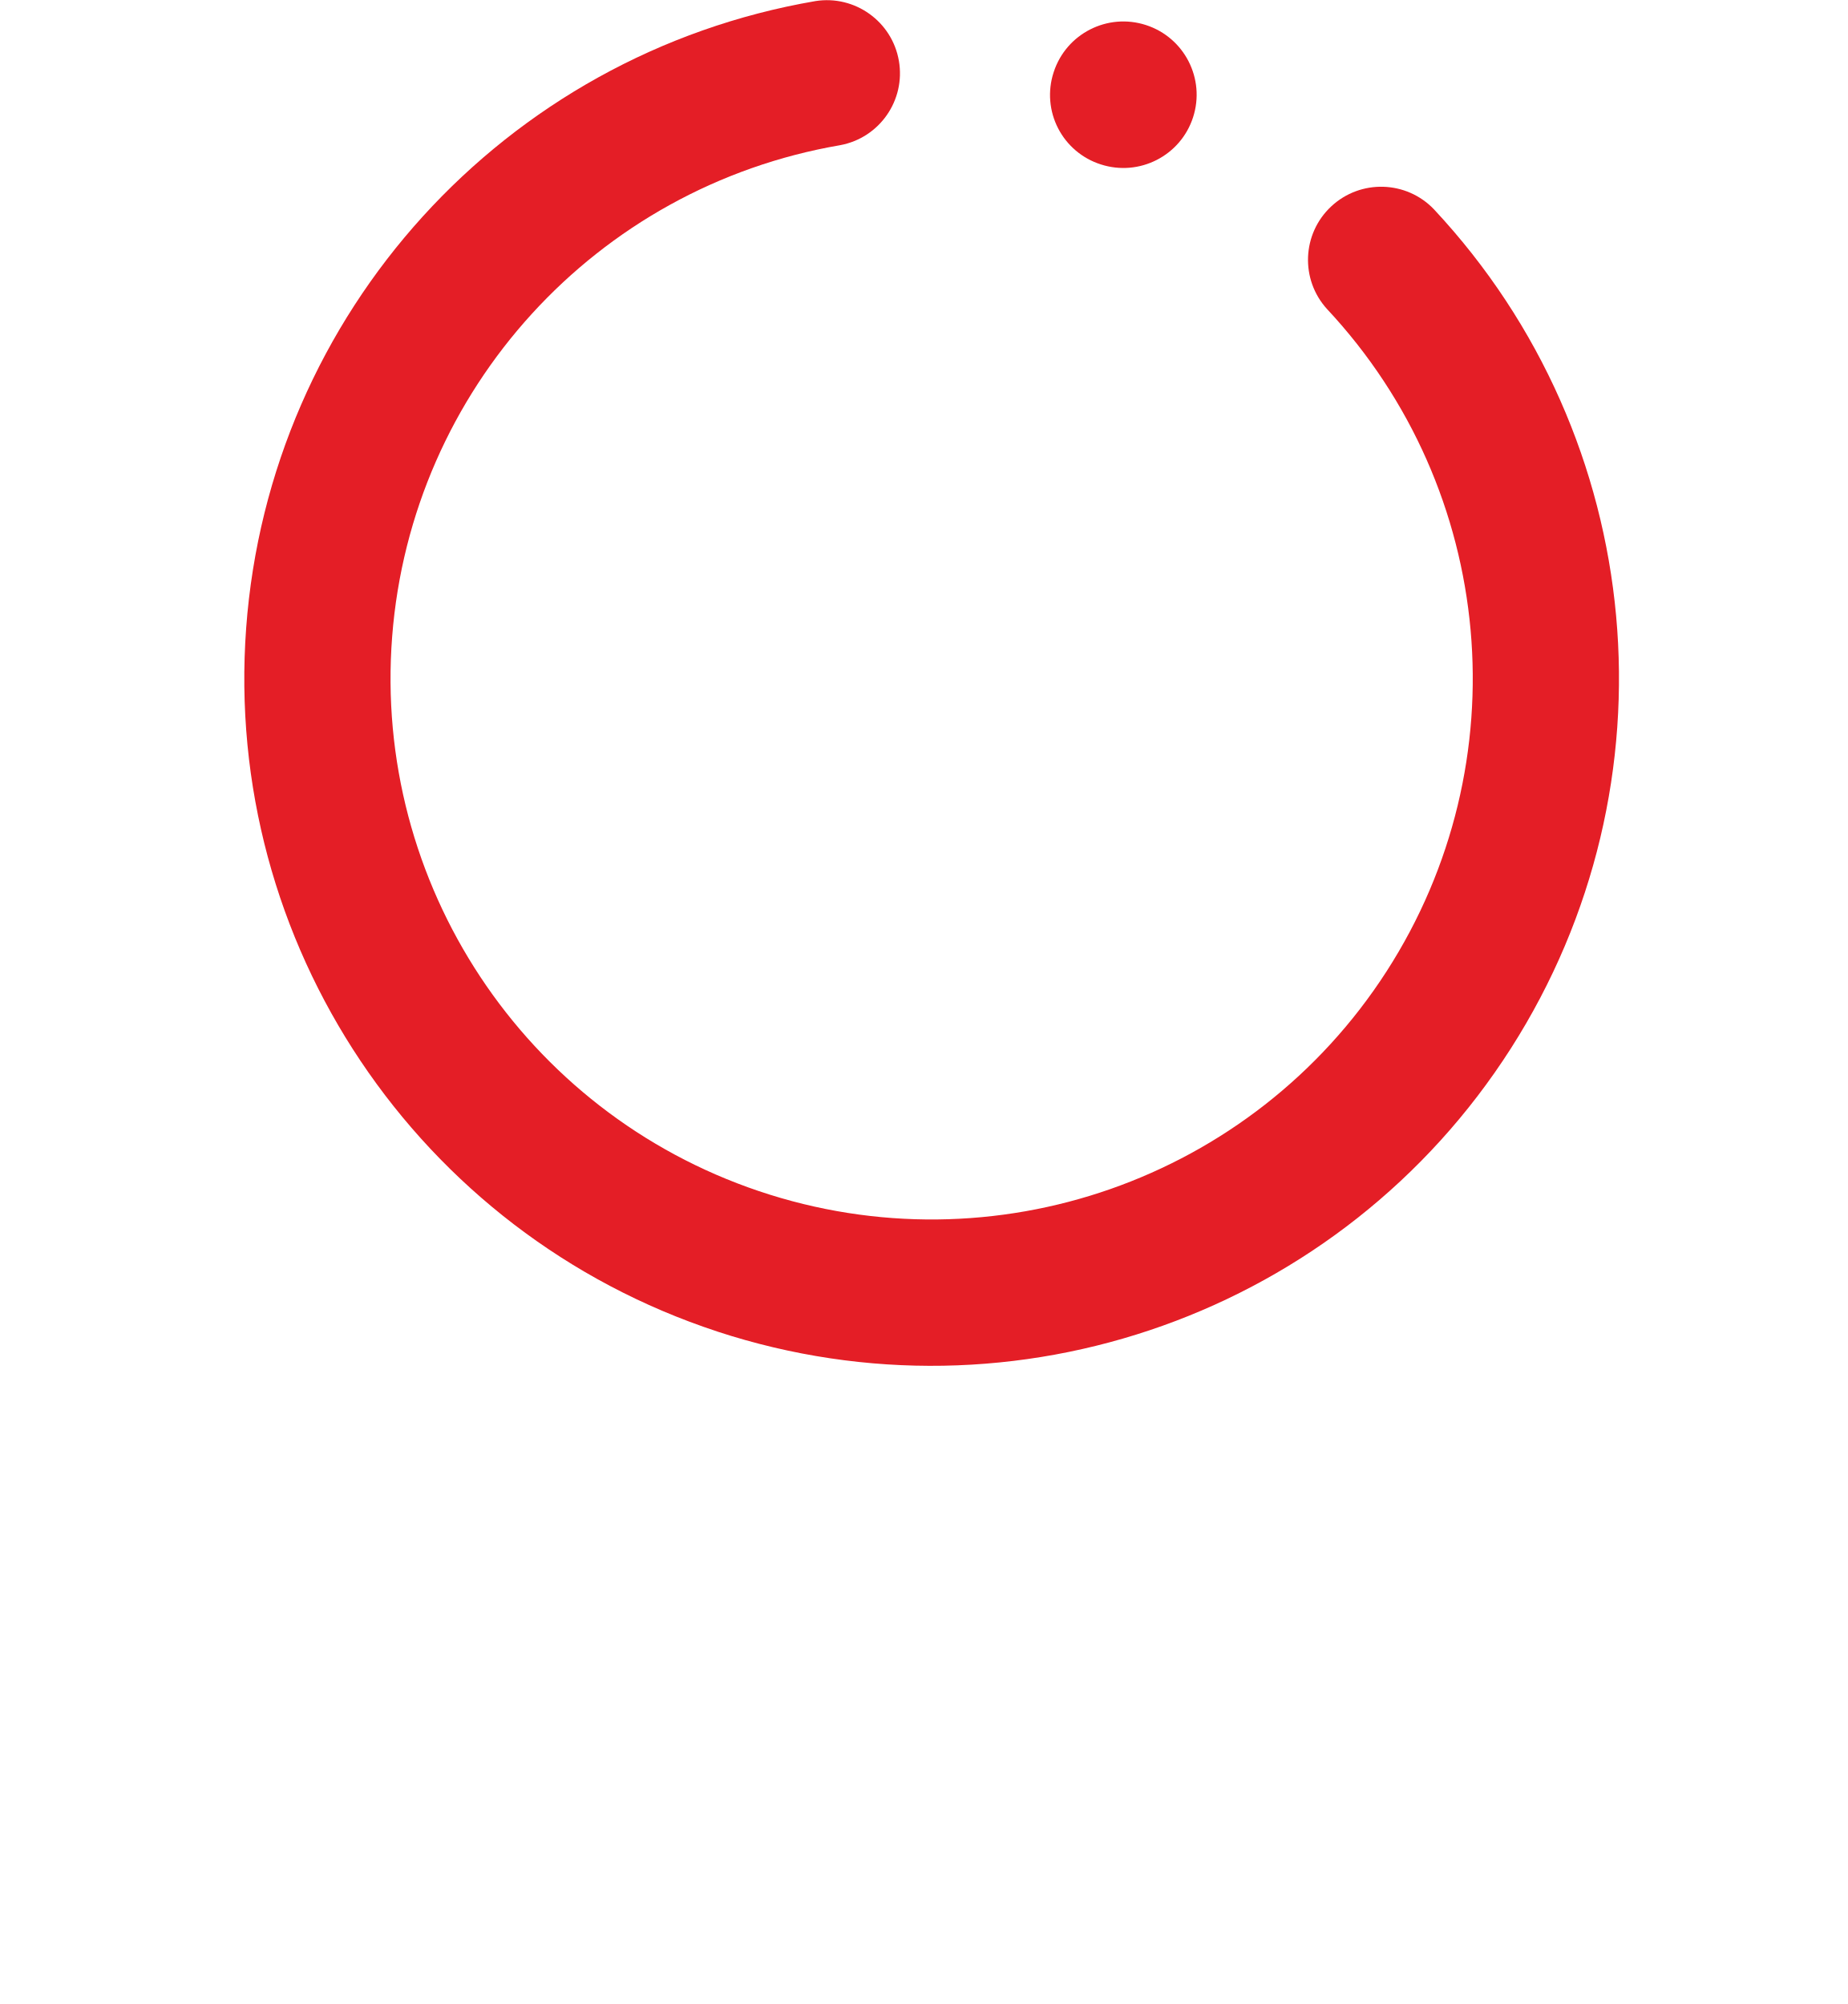
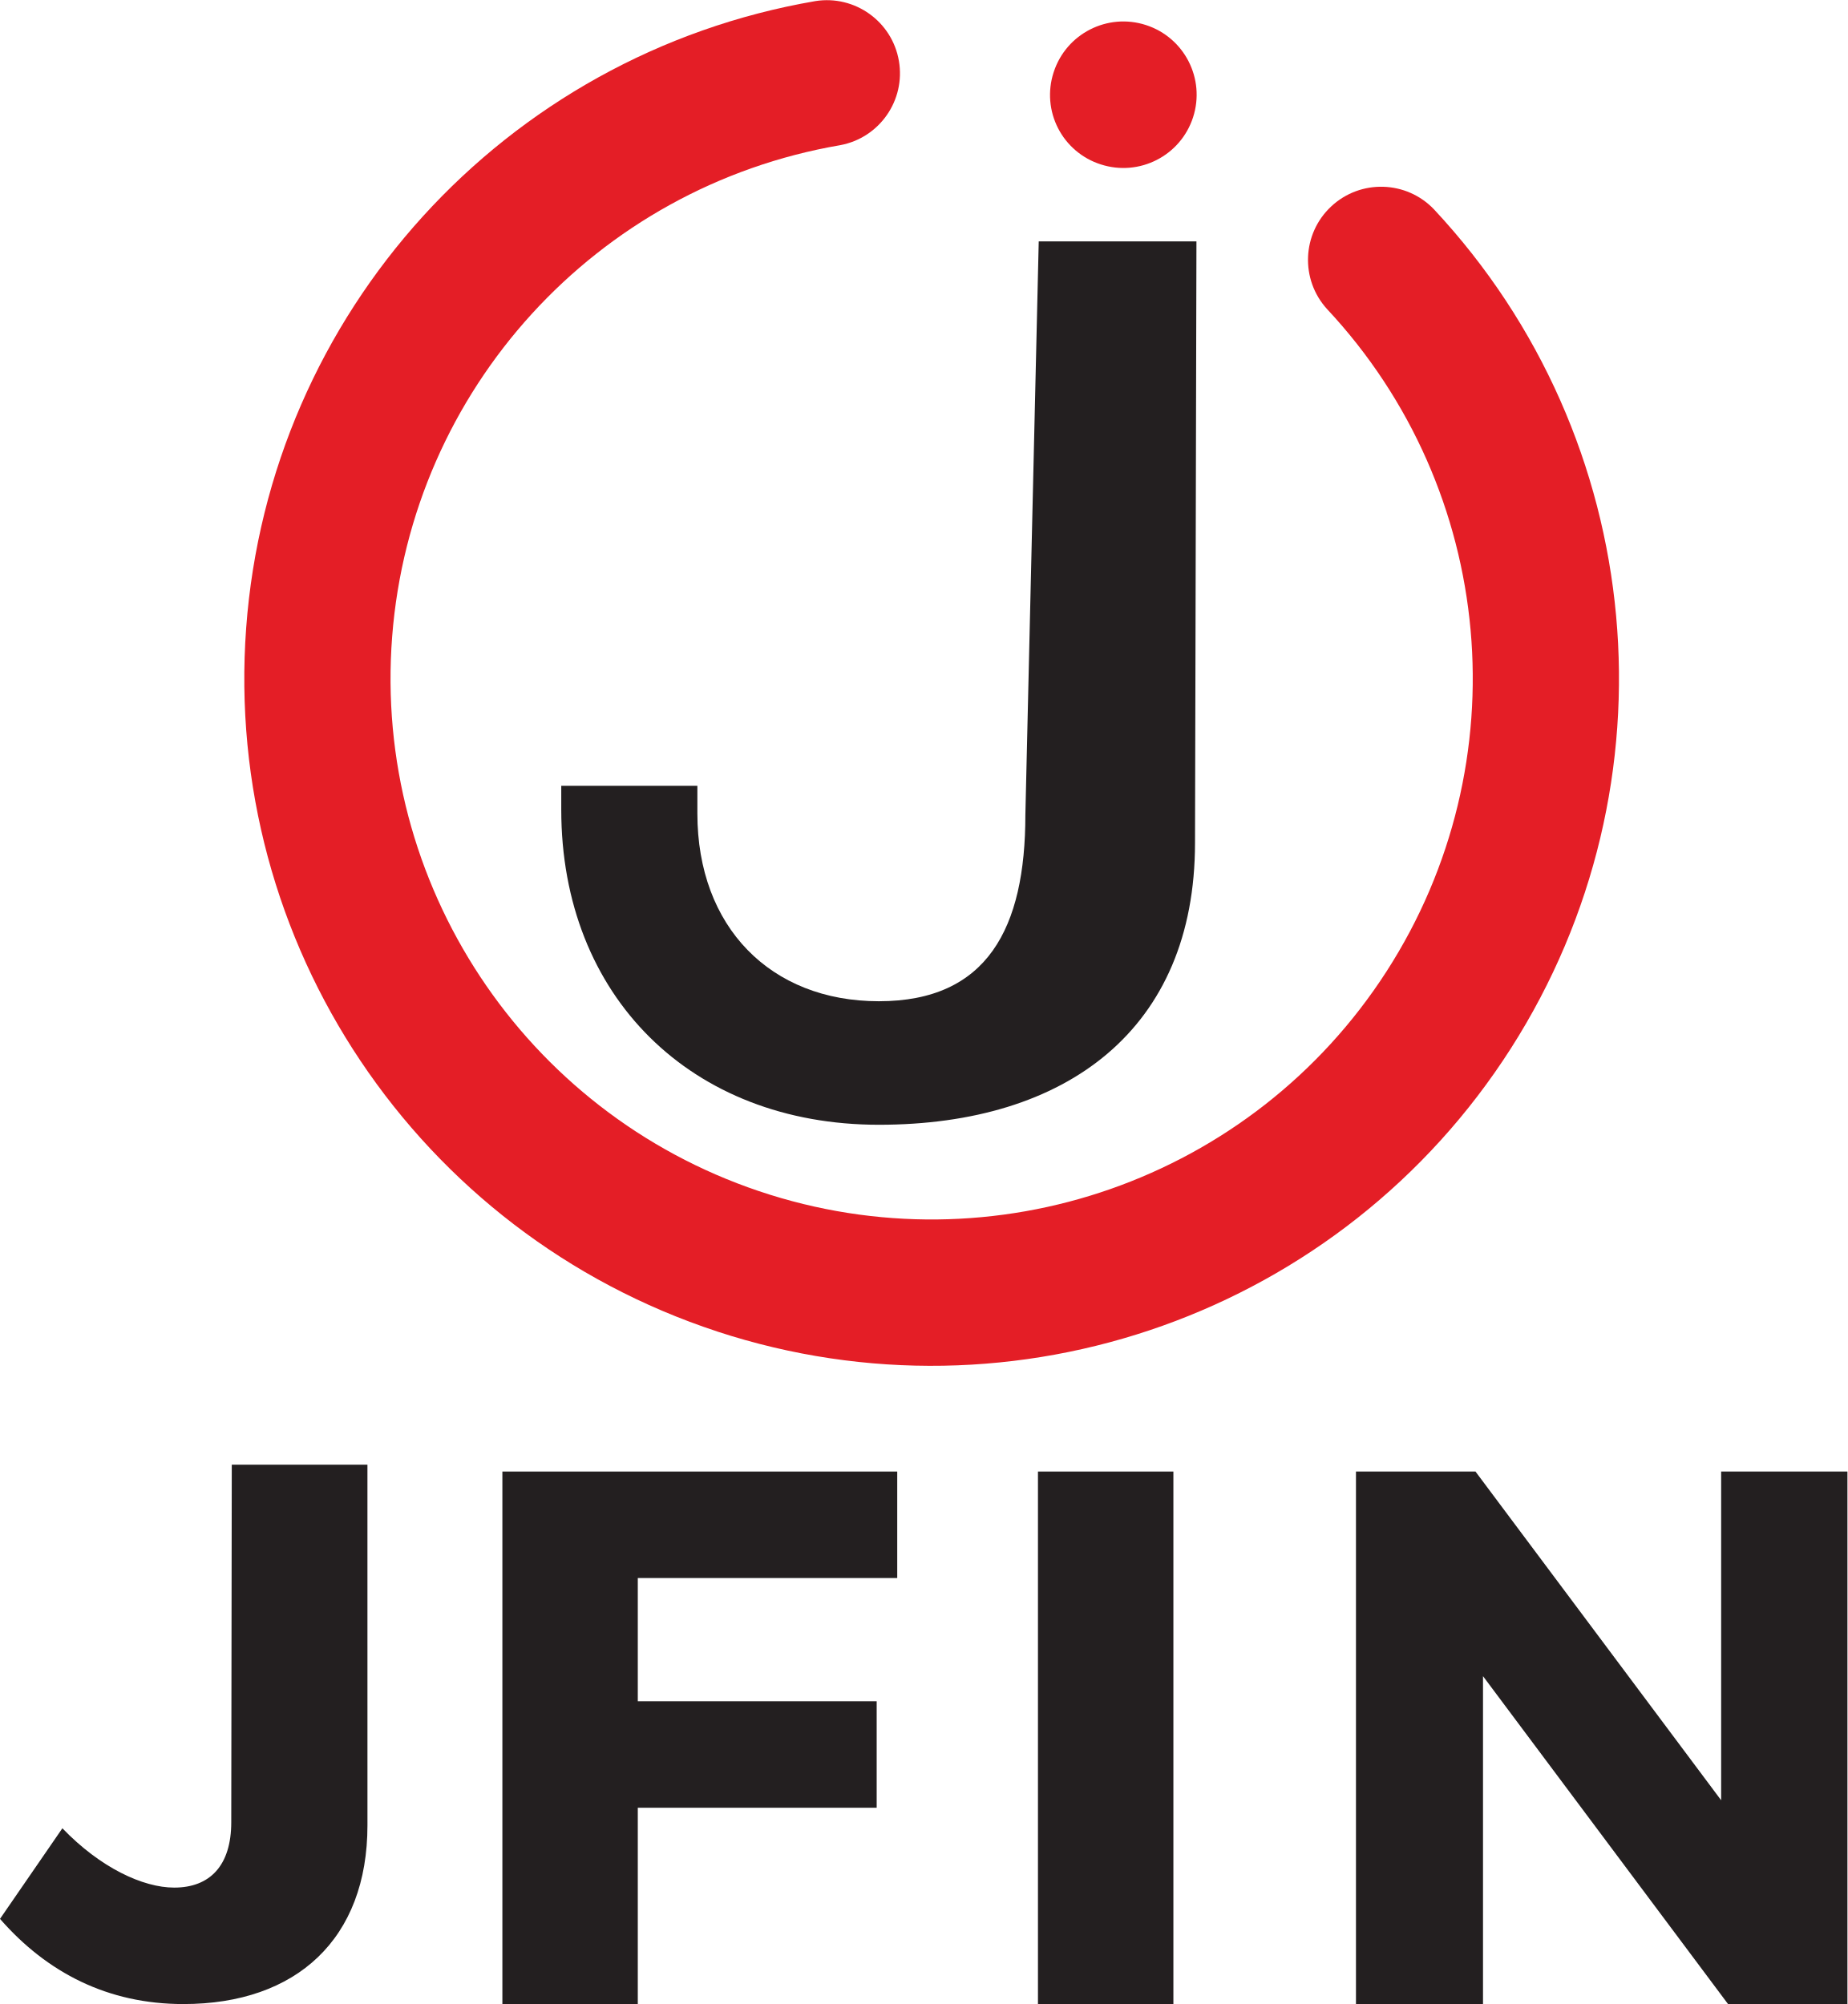
<svg xmlns="http://www.w3.org/2000/svg" id="Layer_1" data-name="Layer 1" viewBox="0 0 958.32 1039.71">
  <defs>
    <style>.cls-1{fill:#e41e26;}.cls-2{fill:#231f20;}</style>
  </defs>
  <path class="cls-1" d="M372.07,690.82A356.6,356.6,0,0,0,743.88,108.64a37.93,37.93,0,0,0-55.48,51.73A280.69,280.69,0,1,1,435.83,75.32,37.93,37.93,0,0,0,423,.56a356.59,356.59,0,0,0-50.88,690.26Z" />
  <path class="cls-1" d="M571,85.29A38,38,0,1,0,546.59,37.4l-.09.27A37.81,37.81,0,0,0,571,85.29Z" />
-   <path class="cls-2" d="M620.63,125.25l-.74,312c0,96.76-66.6,146.3-164,146.3S291.14,516.84,291.14,420.09V407.67h70.61v14.38c0,58.84,37.91,97.41,94.14,97.41s76-37.84,76-96.68l6.93-297.53Z" style="fill: rgb(255, 255, 255);" />
-   <path class="cls-2" d="M330.84,818.71v63.93H454.76v55.25H330.84v101.82H260.6V763.46H465.42v55.25Z" style="fill: rgb(255, 255, 255);" />
-   <path class="cls-2" d="M538.42,1039.71V763.46h70.25v276.25Z" style="fill: rgb(255, 255, 255);" />
-   <path class="cls-2" d="M896.36,1039.71,769.28,869.62v170.09h-65.9V763.46h62L892.81,934V763.46h65.51v276.25Z" style="fill: rgb(255, 255, 255);" />
-   <path class="cls-2" d="M190.61,947c0,58.8-36.7,92.74-95.5,92.74-39.07,0-70.64-16.18-95.11-44.2l32.36-47c19.73,20.52,41.83,30.78,58,30.78,18.55,0,29.6-11.45,29.6-33.94l.27-185.48h70.37Z" style="fill: rgb(255, 255, 255);" />
+   <path class="cls-2" d="M620.63,125.25l-.74,312c0,96.76-66.6,146.3-164,146.3S291.14,516.84,291.14,420.09V407.67h70.61v14.38c0,58.84,37.91,97.41,94.14,97.41s76-37.84,76-96.68l6.93-297.53Z" />
+   <path class="cls-2" d="M330.84,818.71v63.93H454.76v55.25H330.84v101.82H260.6V763.46H465.42v55.25Z" />
+   <path class="cls-2" d="M538.42,1039.71V763.46h70.25v276.25Z" />
+   <path class="cls-2" d="M896.36,1039.71,769.28,869.62v170.09h-65.9V763.46h62L892.81,934V763.46h65.51v276.25Z" />
+   <path class="cls-2" d="M190.61,947c0,58.8-36.7,92.74-95.5,92.74-39.07,0-70.64-16.18-95.11-44.2l32.36-47c19.73,20.52,41.83,30.78,58,30.78,18.55,0,29.6-11.45,29.6-33.94l.27-185.48h70.37Z" />
</svg>
